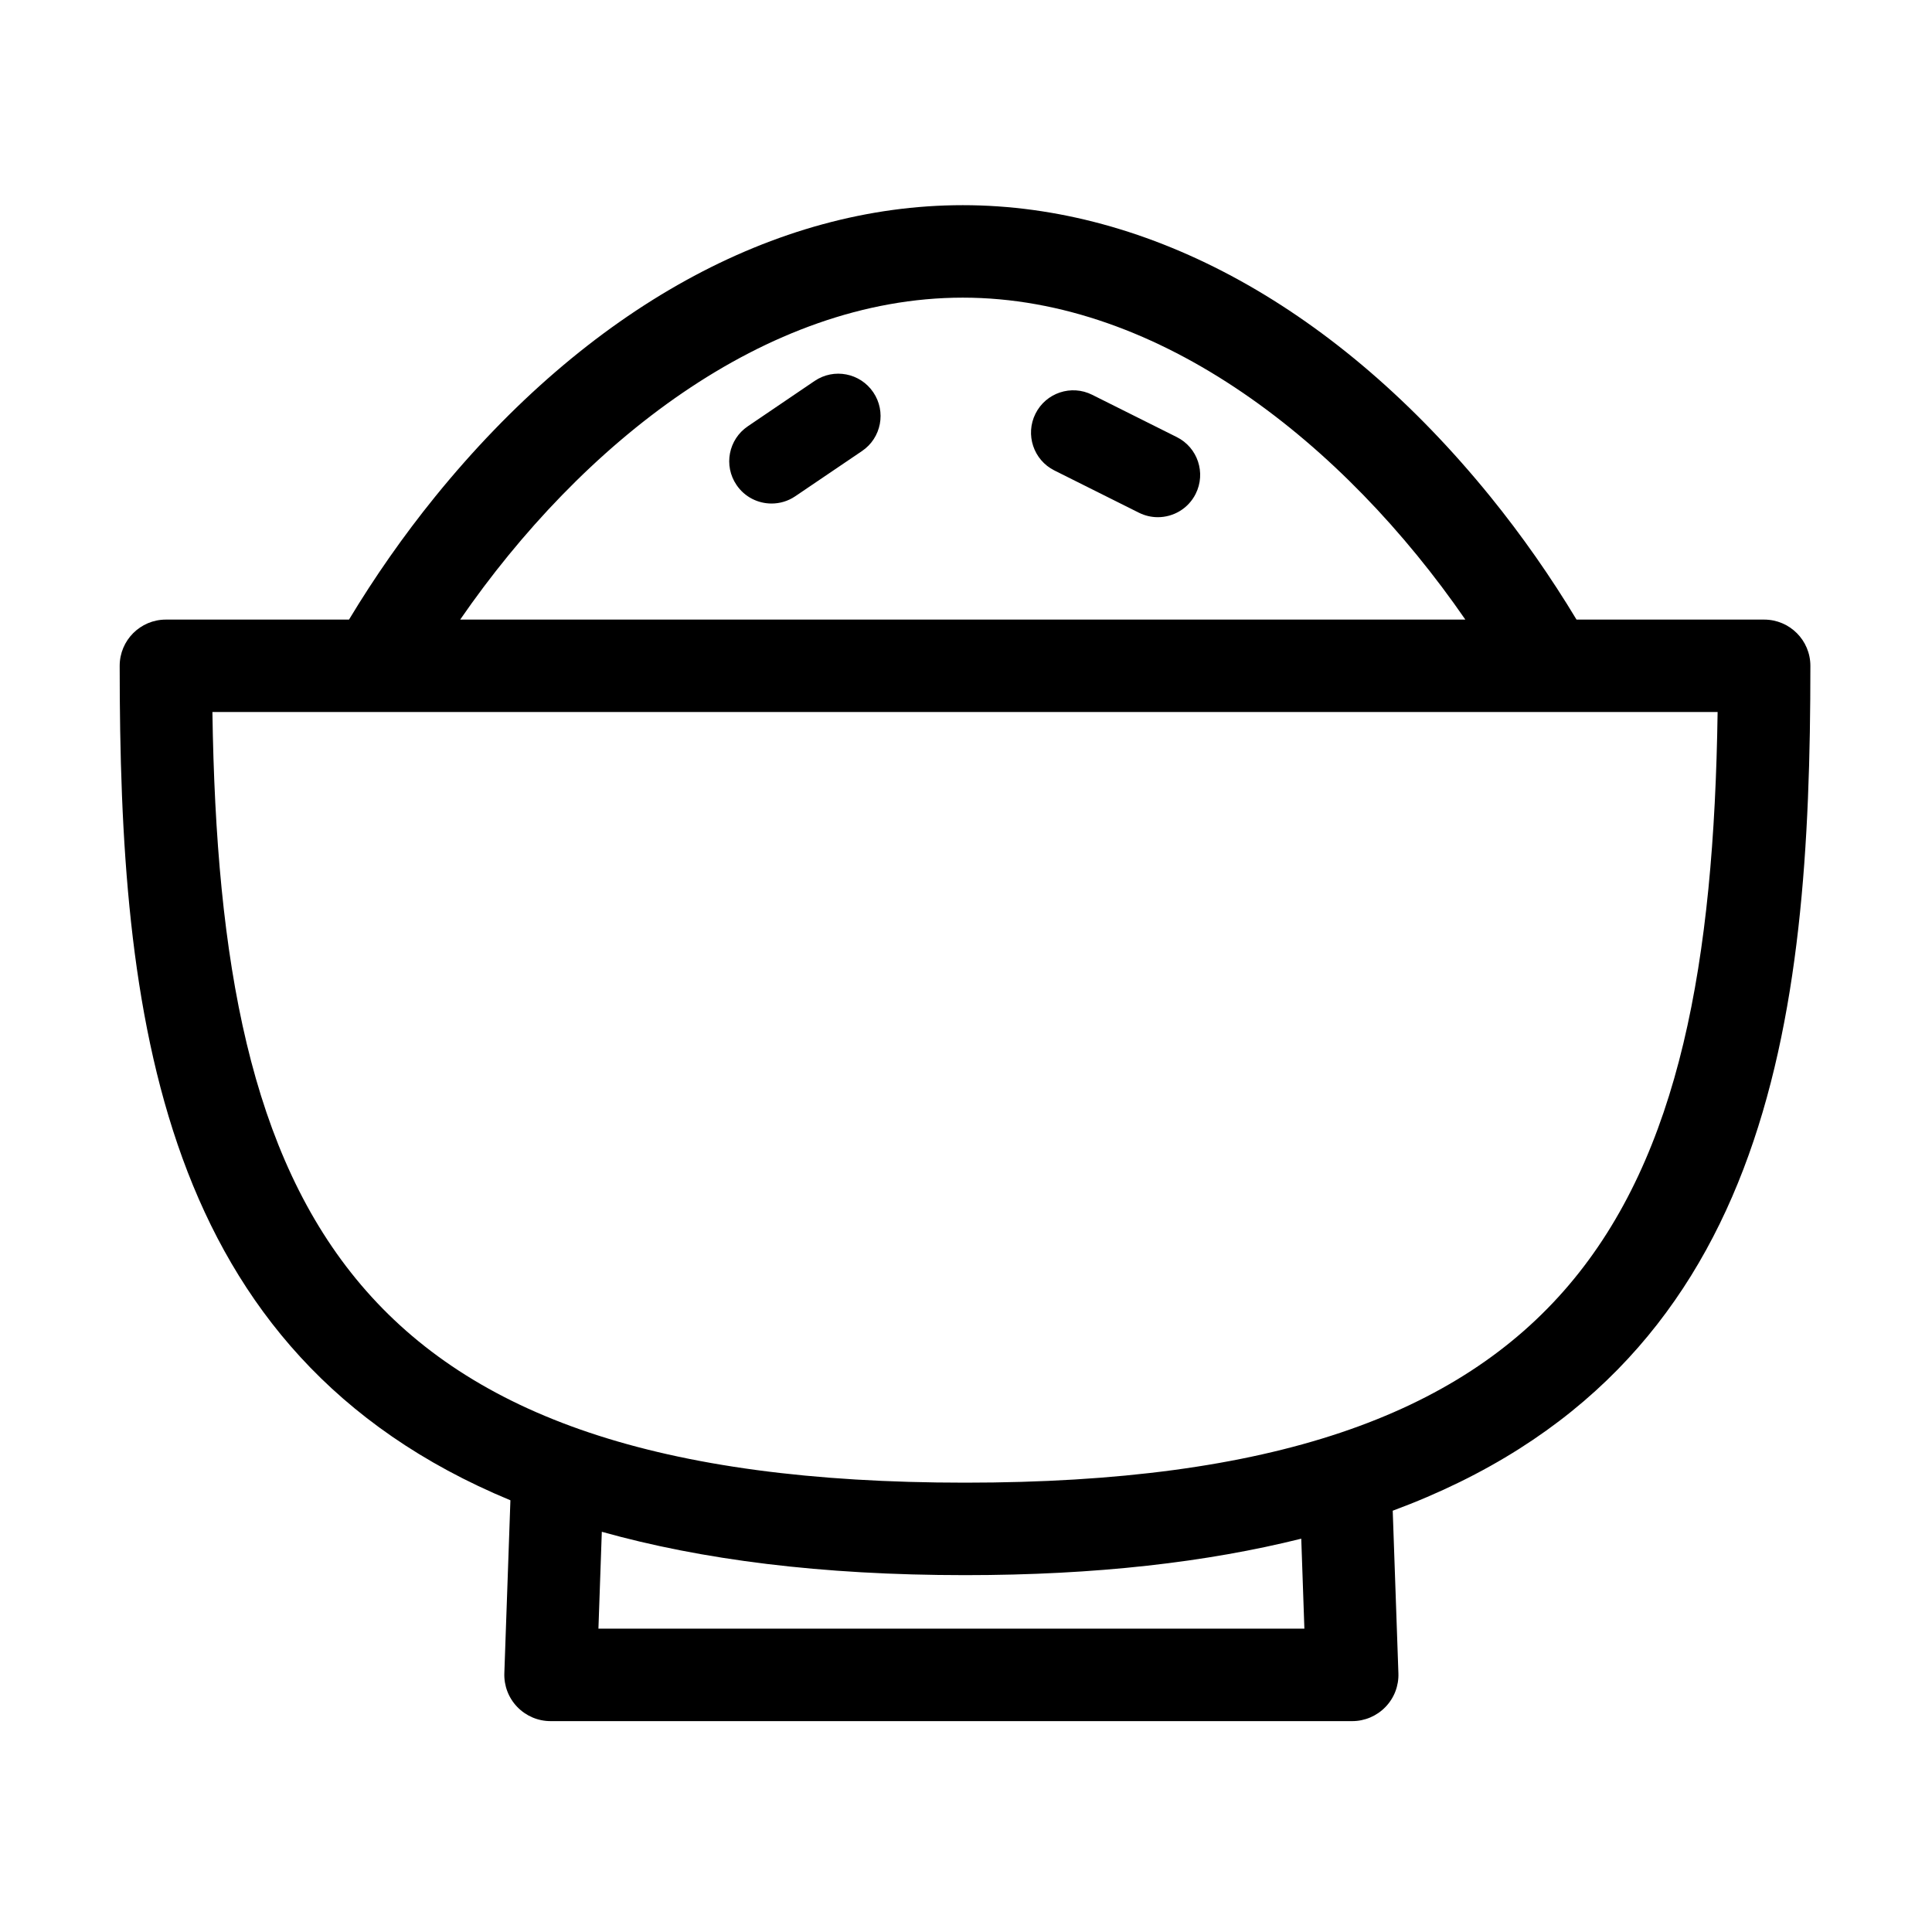
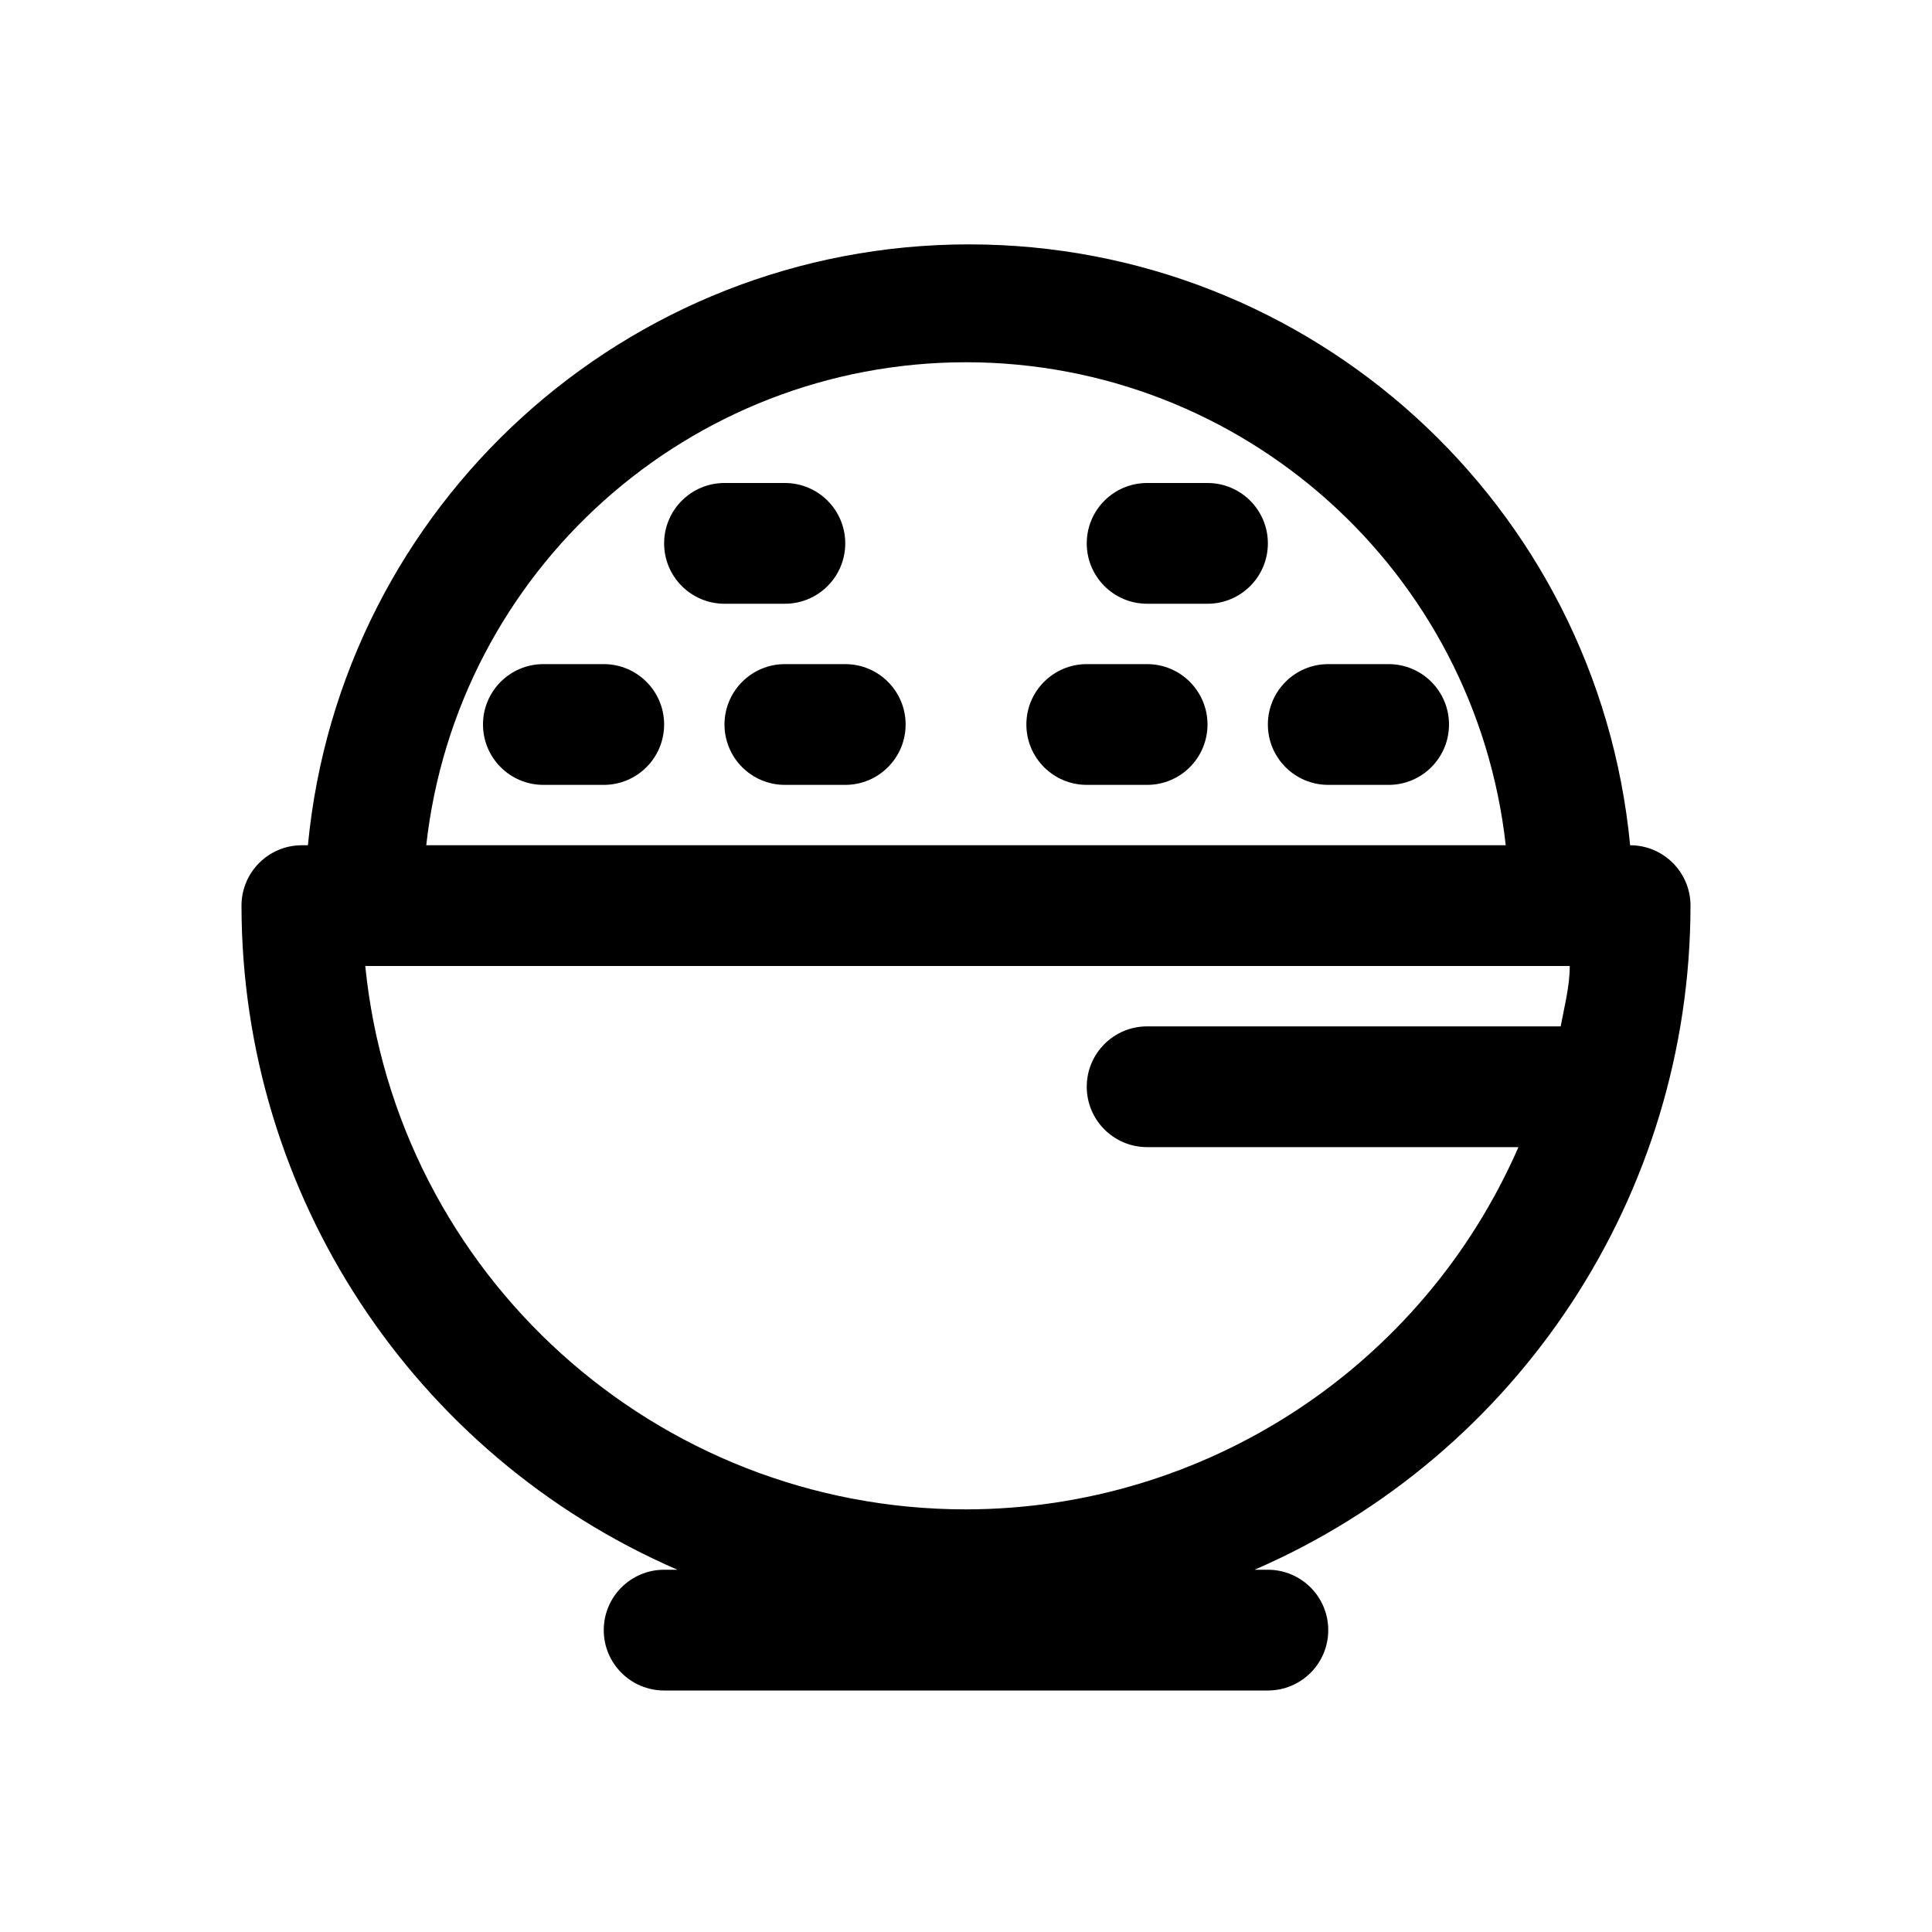
- <svg xmlns="http://www.w3.org/2000/svg" t="1584324013596" class="icon" viewBox="0 0 1024 1024" version="1.1" p-id="1222" width="200" height="200">
-   <defs>
-     <style type="text/css" />
-   </defs>
-   <path d="M959.539 352.905c0-13.53-10.958-24.507-24.49-24.507l-99.458 0c-13.53-22.449-28.775-44.327-45.64-65.138C709.09 163.629 609.765 108.745 510.286 108.745c-99.478 0-198.822 54.884-279.662 154.515-16.866 20.811-32.111 42.687-45.642 65.138l-97.058 0c-13.551 0-24.49 10.977-24.49 24.507 0 184.016 19.782 364.638 207.094 442.277l-3.22 91.665c-0.229 6.67 2.249 13.111 6.86 17.876 4.63 4.801 10.996 7.508 17.647 7.508l424.896 0c6.632 0 12.998-2.707 17.628-7.508 4.612-4.766 7.089-11.206 6.843-17.876l-3.01-86.138C938.691 726.462 959.539 541.456 959.539 352.905zM510.286 157.759c104.796 0 202.159 77.525 266.38 170.637L243.907 328.396C308.129 235.284 405.472 157.759 510.286 157.759zM691.349 863.215 317.181 863.215l1.792-51.339c52.693 14.788 116.096 22.982 192.515 22.982 69.691 0 128.388-6.897 178.204-19.324L691.349 863.215zM511.488 785.845c-325.59 0-395.073-143.31-398.903-408.471l797.788 0C906.561 642.535 837.06 785.845 511.488 785.845zM558.843 249.348l44.823 22.411c3.241 1.6 6.632 2.363 10.024 2.363 8.213 0 16.122-4.535 20.049-12.386 5.547-11.091 1.048-24.546-10.024-30.073l-44.823-22.41c-11.071-5.565-24.544-1.067-30.071 10.023C543.293 230.329 547.772 243.821 558.843 249.348zM408.94 266.88c4.327 0 8.691-1.22 12.559-3.849l35.389-23.974c10.253-6.937 12.92-20.887 5.965-31.14-6.955-10.254-20.867-12.959-31.121-5.983l-35.389 24.011c-10.233 6.938-12.94 20.849-5.965 31.102C394.705 263.45 401.757 266.88 408.94 266.88z" p-id="1223" />
+ <svg xmlns="http://www.w3.org/2000/svg" t="1588254714427" class="icon" viewBox="0 0 1024 1024" version="1.1" p-id="15164" width="200" height="200">
+   <path d="M896 480a32 32 0 0 0-32-32 352 352 0 0 0-700.8 0H160a32 32 0 0 0-32 32 384 384 0 0 0 231.04 352H352a32 32 0 0 0 0 64h320a32 32 0 0 0 0-64h-7.04A384 384 0 0 0 896 480zM512 192a288 288 0 0 1 286.08 256H225.92A288 288 0 0 1 512 192z m0 608a320 320 0 0 1-318.4-288H832c0 10.88-2.88 21.44-4.8 32H608a32 32 0 0 0 0 64h196.8A320 320 0 0 1 512 800z" p-id="15165" />
+   <path d="M416 320a32 32 0 0 0 0-64h-32a32 32 0 0 0 0 64zM640 256h-32a32 32 0 0 0 0 64h32a32 32 0 0 0 0-64zM320 352H288a32 32 0 0 0 0 64h32a32 32 0 0 0 0-64zM448 352h-32a32 32 0 0 0 0 64h32a32 32 0 0 0 0-64zM608 352h-32a32 32 0 0 0 0 64h32a32 32 0 0 0 0-64zM736 352h-32a32 32 0 0 0 0 64h32a32 32 0 0 0 0-64z" p-id="15166" />
</svg>
